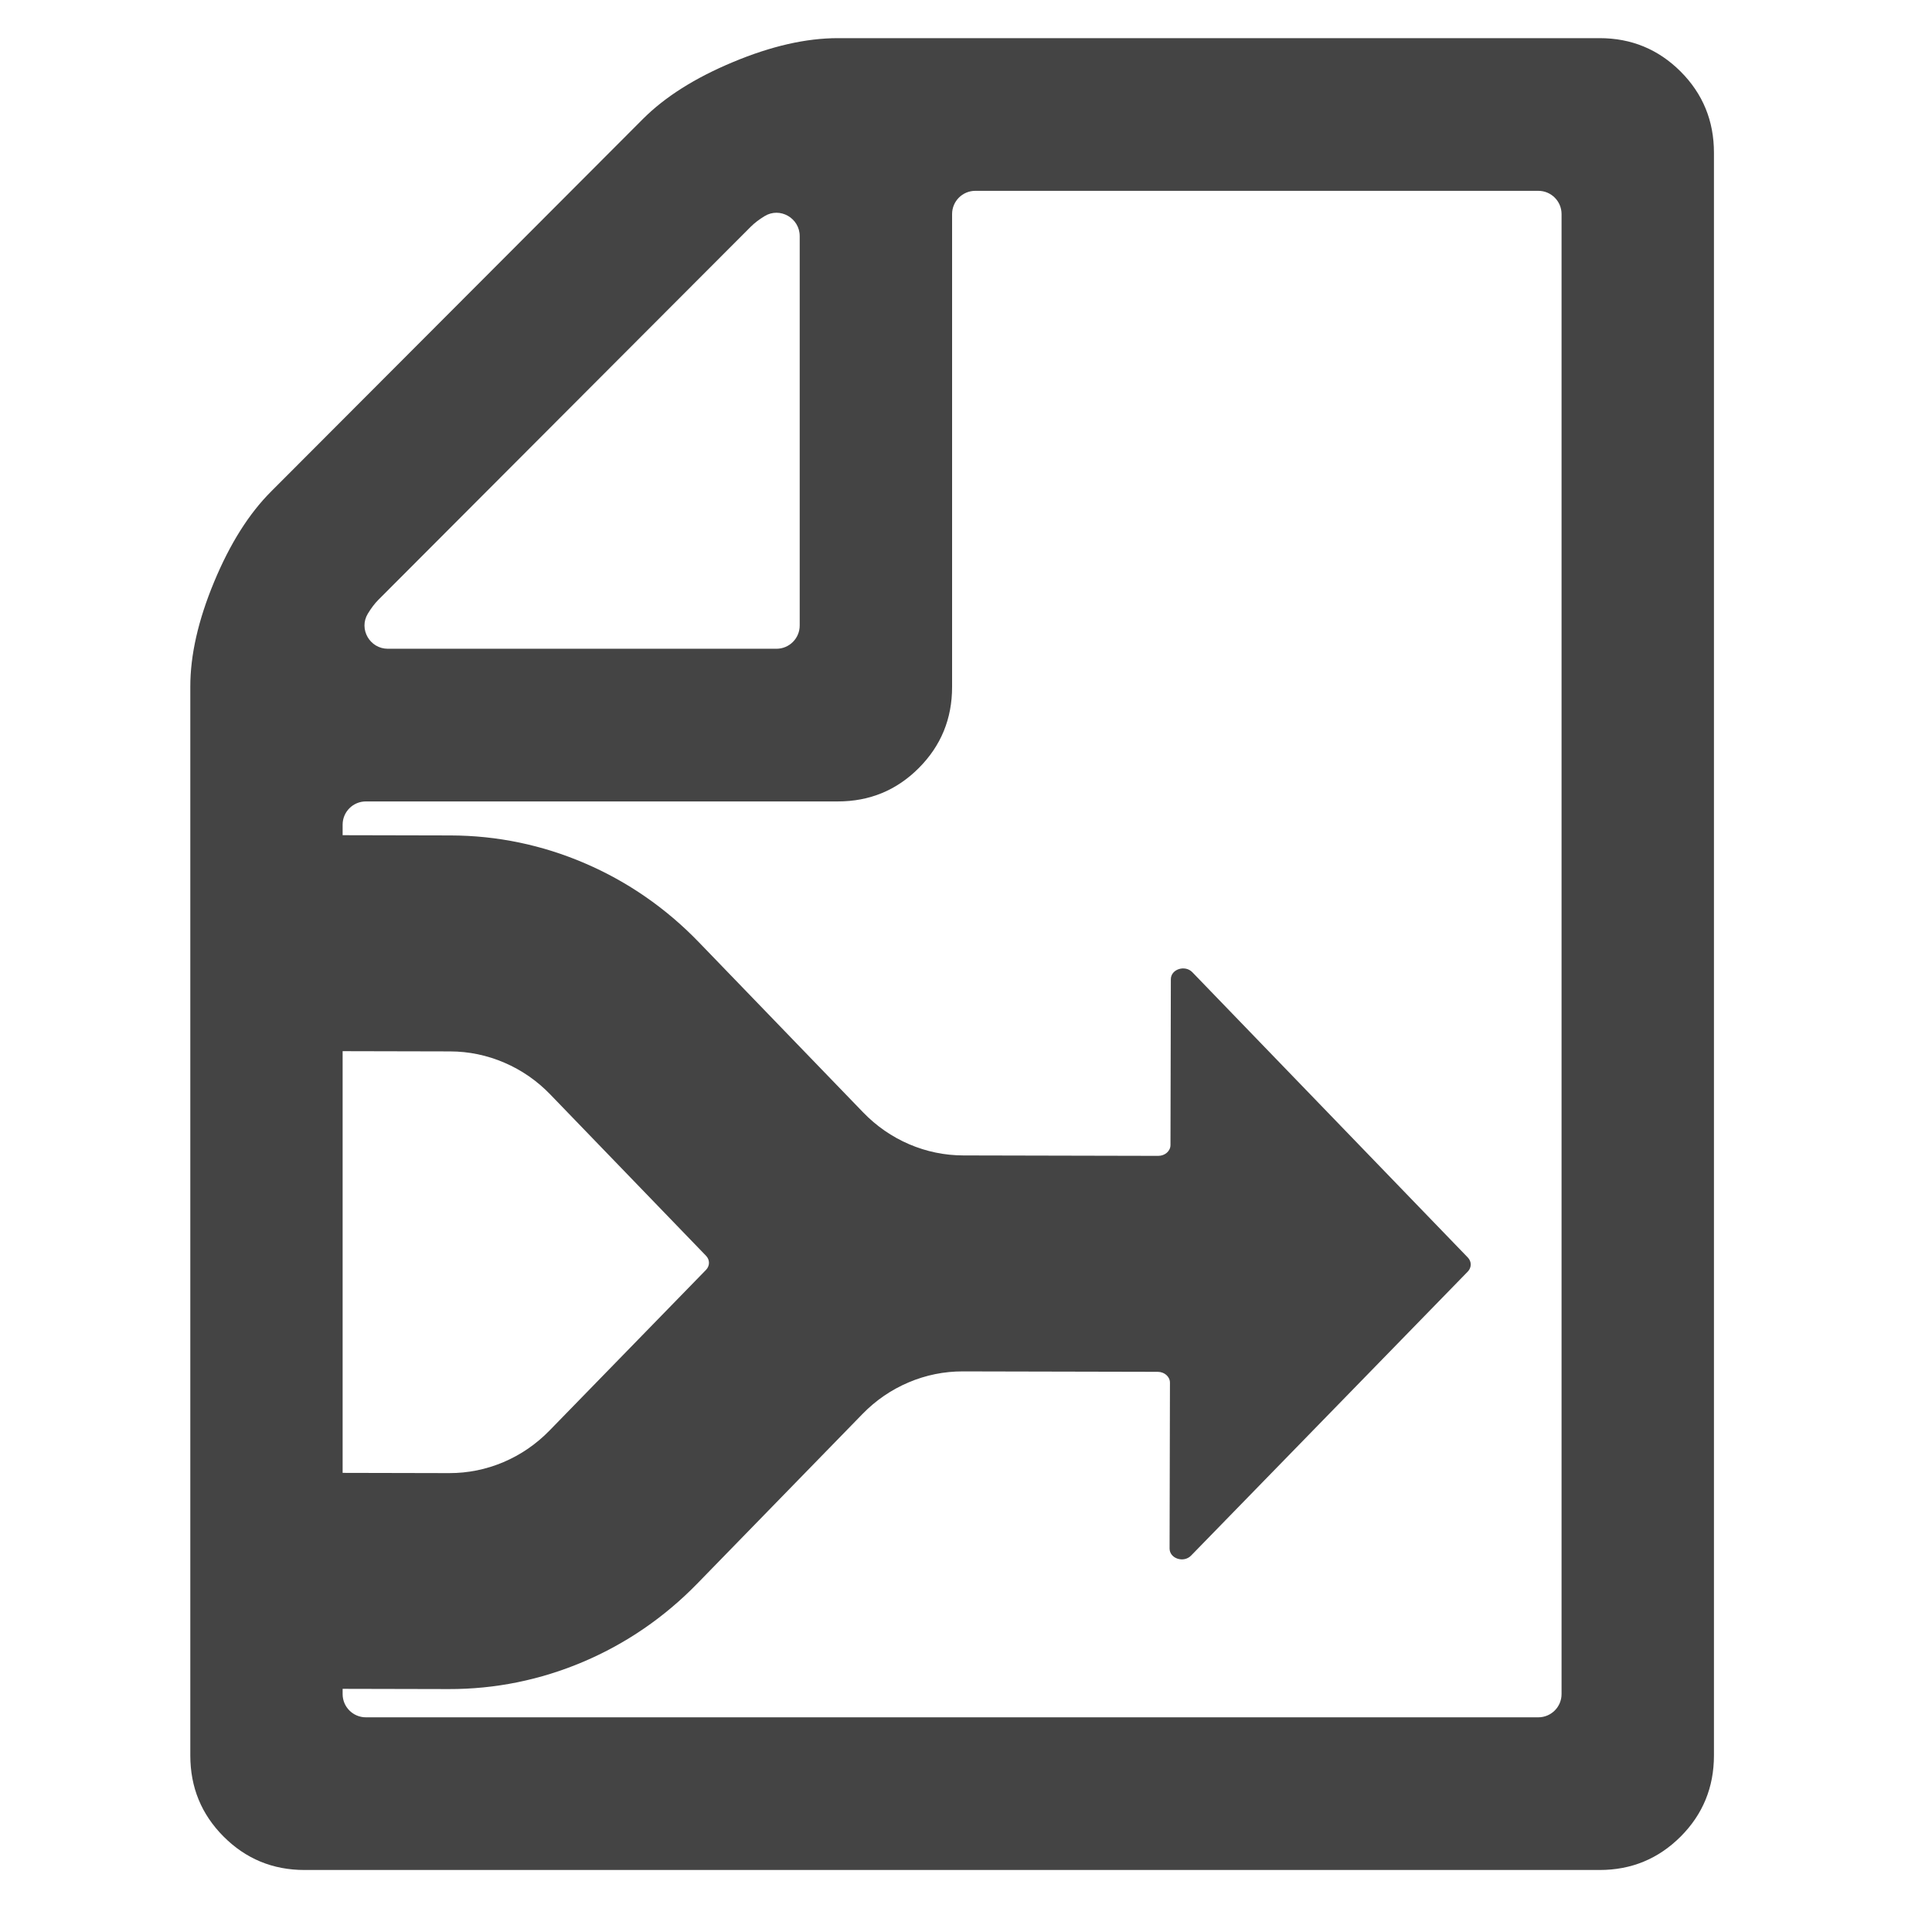
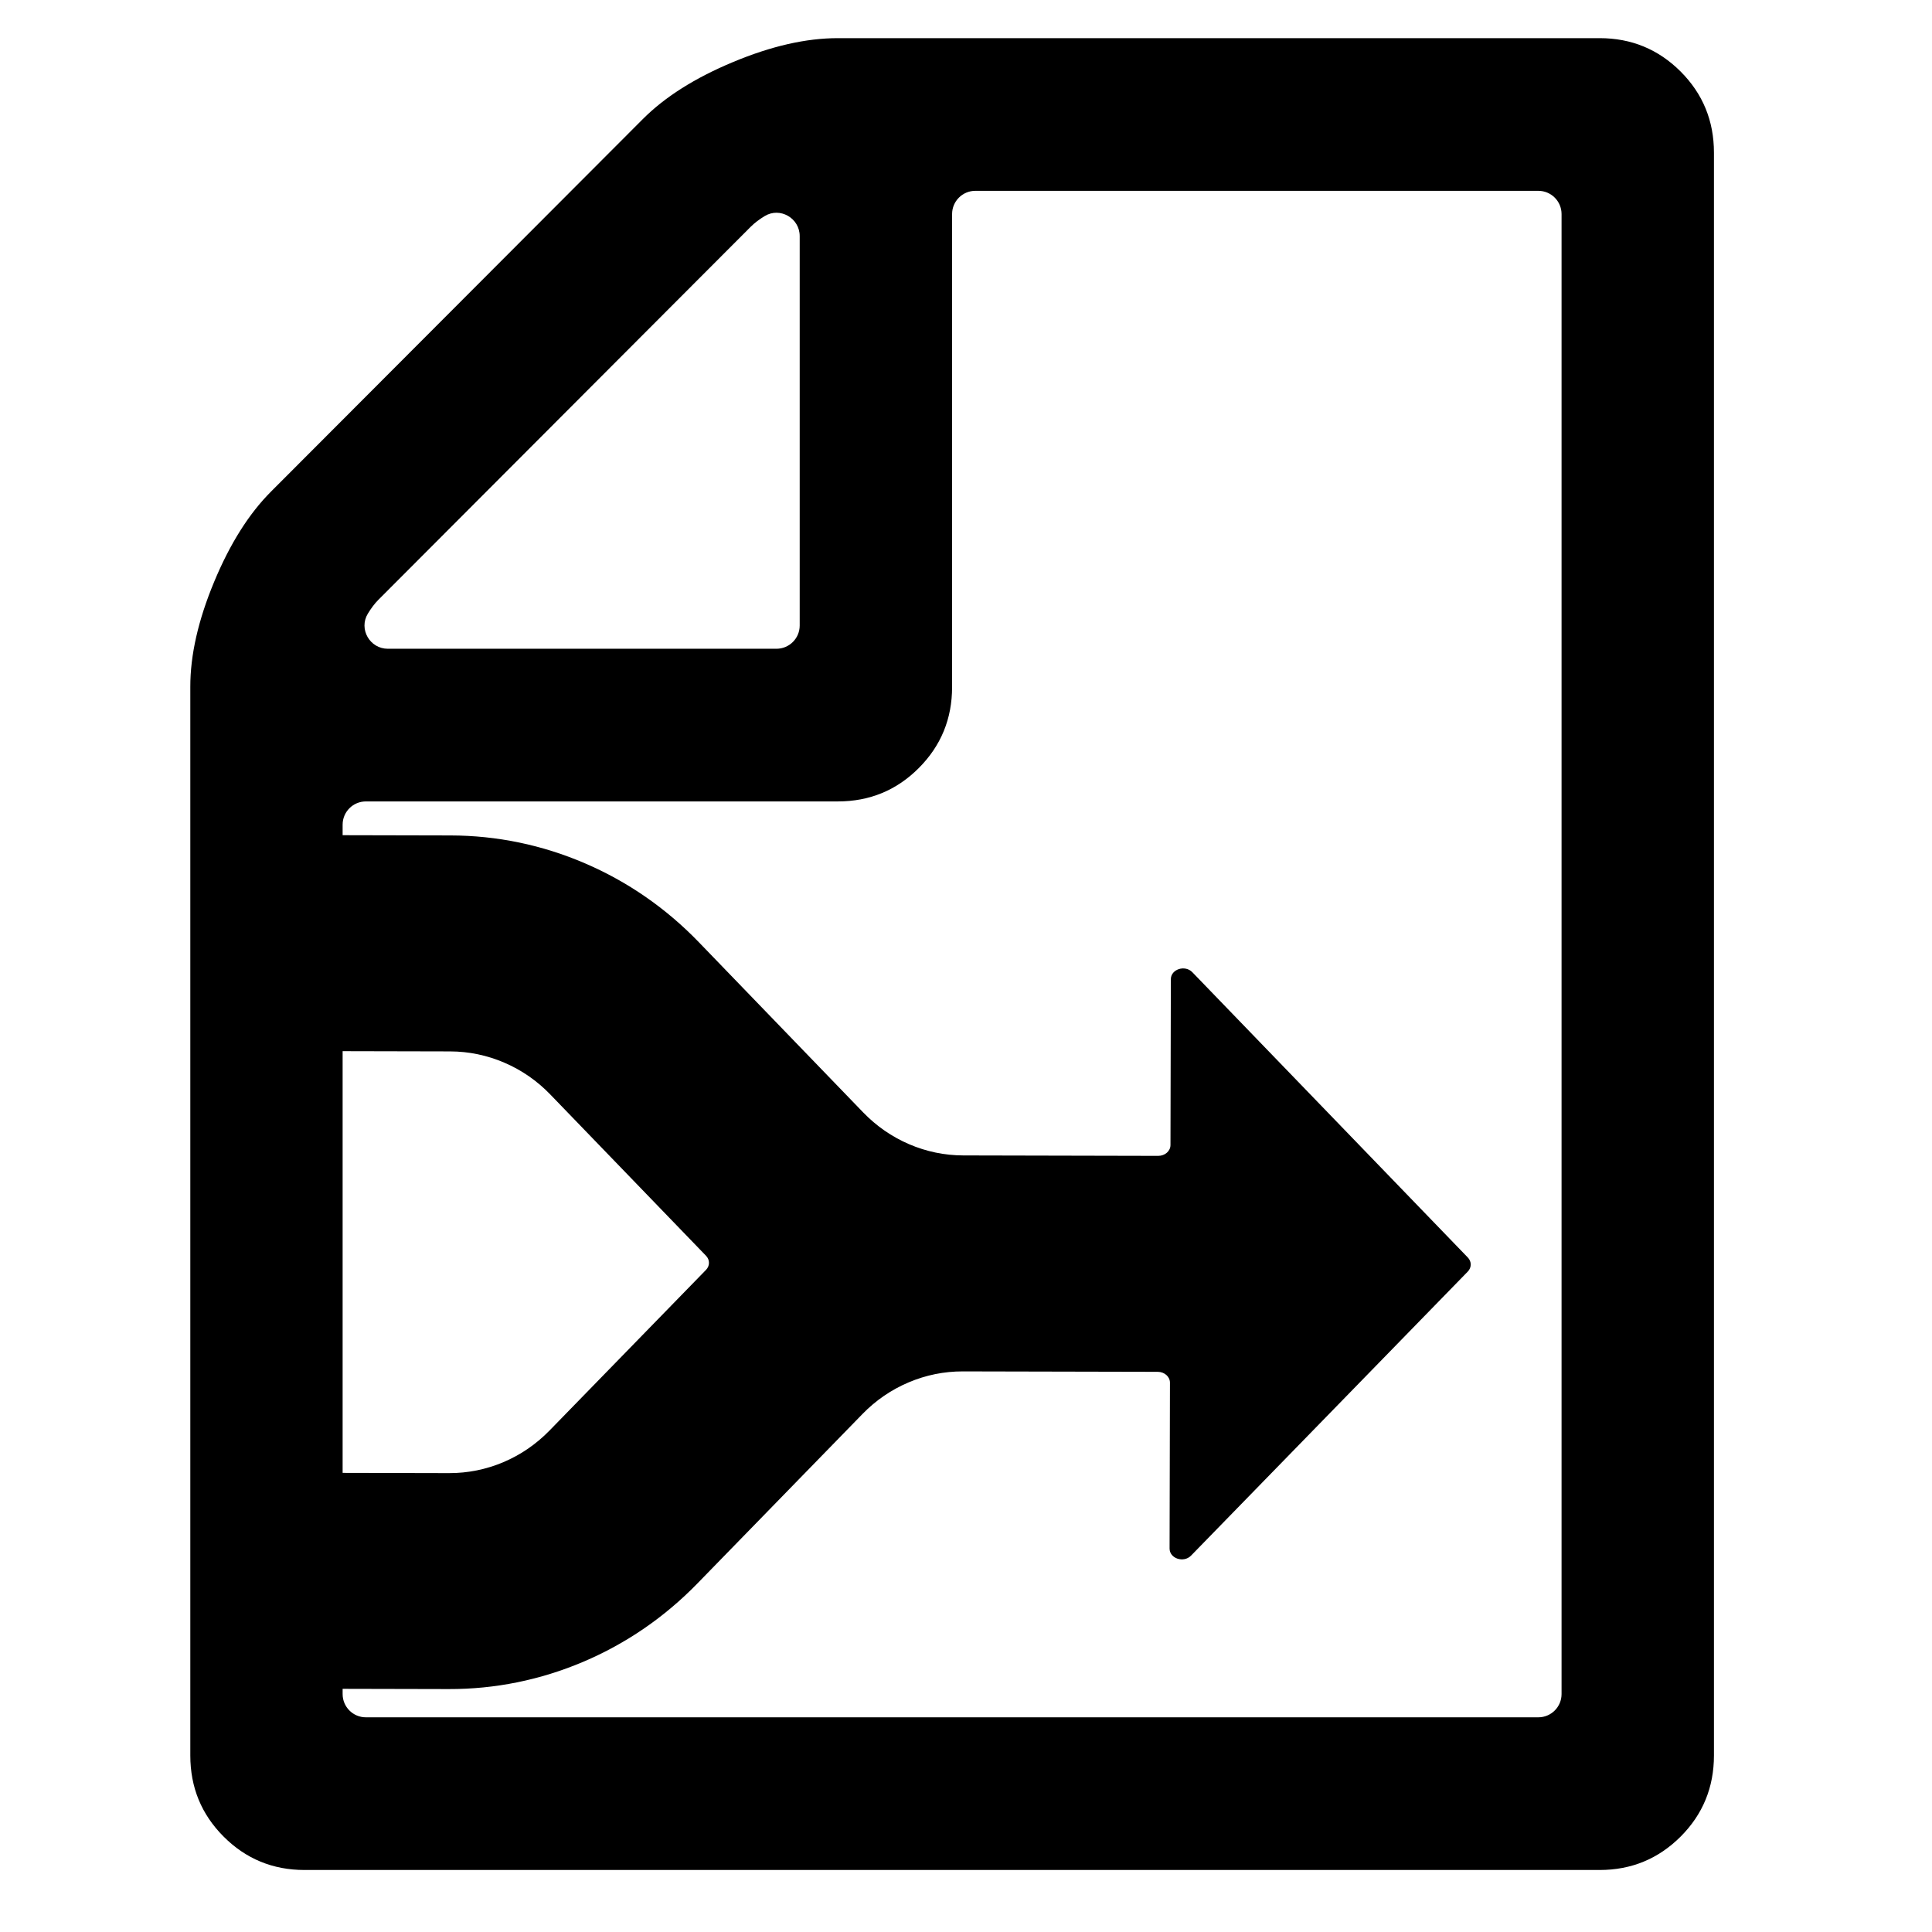
<svg xmlns="http://www.w3.org/2000/svg" version="1.1" id="Layer_1" x="0px" y="0px" viewBox="-234.792 -34 850 850" style="enable-background:new -234.792 -34 850 850;" xml:space="preserve">
-   <path style="fill:#444444;" d="M21.795,697.129c18.847-8.004,35.729-19.58,50.181-34.412l72.702-74.632  c5.83-5.984,12.643-10.658,20.275-13.889c7.599-3.228,15.628-4.858,23.854-4.84l85.765,0.191c2.97,0.007,5.372,2.143,5.366,4.771  l-0.162,72.963c-0.01,4.417,6.192,6.465,9.45,3.121l121.74-124.959c1.734-1.779,1.74-4.413,0.014-6.201L289.795,393.743  c-3.243-3.358-9.454-1.338-9.463,3.079l-0.162,72.962c-0.006,2.629-2.418,4.754-5.388,4.748l-85.765-0.191  c-8.231-0.018-16.259-1.68-23.832-4.933c-7.606-3.27-14.402-7.98-20.207-13.984l-72.38-74.967  c-14.392-14.899-31.233-26.554-50.017-34.625c-18.827-8.099-38.713-12.226-59.114-12.272l-85.771-0.191  c-2.97-0.007-5.382,2.119-5.388,4.748l-0.19,85.497c-0.006,2.629,2.397,4.765,5.366,4.771l85.771,0.191  c8.226,0.018,16.237,1.685,23.854,4.96c7.59,3.253,14.383,7.958,20.18,13.962l68.547,70.998c1.725,1.787,1.72,4.421-0.014,6.2  L6.967,595.382c-5.83,5.984-12.654,10.664-20.242,13.889c-7.621,3.23-15.652,4.856-23.881,4.837l-85.771-0.191  c-2.97-0.007-5.382,2.119-5.388,4.747l-0.19,85.497c-0.006,2.629,2.397,4.765,5.366,4.771l85.771,0.191  C-16.988,709.171,2.904,705.144,21.795,697.129z" />
+   <path style="fill: #33333;" d="M21.795,697.129c18.847-8.004,35.729-19.58,50.181-34.412l72.702-74.632  c5.83-5.984,12.643-10.658,20.275-13.889c7.599-3.228,15.628-4.858,23.854-4.84l85.765,0.191c2.97,0.007,5.372,2.143,5.366,4.771  l-0.162,72.963c-0.01,4.417,6.192,6.465,9.45,3.121l121.74-124.959c1.734-1.779,1.74-4.413,0.014-6.201L289.795,393.743  c-3.243-3.358-9.454-1.338-9.463,3.079l-0.162,72.962c-0.006,2.629-2.418,4.754-5.388,4.748l-85.765-0.191  c-8.231-0.018-16.259-1.68-23.832-4.933c-7.606-3.27-14.402-7.98-20.207-13.984l-72.38-74.967  c-14.392-14.899-31.233-26.554-50.017-34.625c-18.827-8.099-38.713-12.226-59.114-12.272l-85.771-0.191  c-2.97-0.007-5.382,2.119-5.388,4.748l-0.19,85.497c-0.006,2.629,2.397,4.765,5.366,4.771l85.771,0.191  c8.226,0.018,16.237,1.685,23.854,4.96c7.59,3.253,14.383,7.958,20.18,13.962l68.547,70.998c1.725,1.787,1.72,4.421-0.014,6.2  L6.967,595.382c-5.83,5.984-12.654,10.664-20.242,13.889c-7.621,3.23-15.652,4.856-23.881,4.837l-85.771-0.191  c-2.97-0.007-5.382,2.119-5.388,4.747l-0.19,85.497c-0.006,2.629,2.397,4.765,5.366,4.771l85.771,0.191  C-16.988,709.171,2.904,705.144,21.795,697.129z" />
  <g>
-     <path style="fill:#444444;" d="M-140.61,222.06c-6.966,16.76-10.486,32.168-10.454,46.159v470.12   c0,13.991,4.869,25.881,14.656,35.686c9.763,9.781,21.631,14.692,35.596,14.692H468.99c13.965,0,25.833-4.911,35.628-14.692   c9.763-9.773,14.656-21.695,14.656-35.686V33.163c0-13.991-4.893-25.913-14.656-35.686c-9.795-9.781-21.663-14.692-35.628-14.692   H133.805c-13.965,0-29.312,3.494-46.073,10.506C70.971,0.27,57.697,8.667,47.934,18.48l-163.402,163.708   C-125.263,191.968-133.644,205.267-140.61,222.06L-140.61,222.06z M106.818,251.427l-170.977,0c-7.913,0-12.912-8.655-8.81-15.422   c1.488-2.453,3.025-4.479,4.611-6.08L95.582,65.678c1.585-1.576,3.592-3.109,6.018-4.594c6.76-4.137,15.444,0.87,15.444,8.795   l0,171.321C117.044,246.848,112.466,251.427,106.818,251.427z M-84.051,328.823c0-5.648,4.578-10.226,10.226-10.226h207.63   c14.005,0,25.865-4.903,35.628-14.684c9.794-9.813,14.656-21.695,14.656-35.694V60.182c0-5.648,4.578-10.226,10.226-10.226h247.687   c5.648,0,10.226,4.578,10.226,10.226v651.139c0,5.648-4.578,10.226-10.226,10.226H-73.825c-5.648,0-10.226-4.578-10.226-10.226   V328.823z M-84.051,721.547L-84.051,721.547z" />
+     <path style="fill: #33333;" d="M-140.61,222.06c-6.966,16.76-10.486,32.168-10.454,46.159v470.12   c0,13.991,4.869,25.881,14.656,35.686c9.763,9.781,21.631,14.692,35.596,14.692H468.99c13.965,0,25.833-4.911,35.628-14.692   c9.763-9.773,14.656-21.695,14.656-35.686V33.163c0-13.991-4.893-25.913-14.656-35.686c-9.795-9.781-21.663-14.692-35.628-14.692   H133.805c-13.965,0-29.312,3.494-46.073,10.506C70.971,0.27,57.697,8.667,47.934,18.48l-163.402,163.708   C-125.263,191.968-133.644,205.267-140.61,222.06L-140.61,222.06z M106.818,251.427l-170.977,0c-7.913,0-12.912-8.655-8.81-15.422   c1.488-2.453,3.025-4.479,4.611-6.08L95.582,65.678c1.585-1.576,3.592-3.109,6.018-4.594c6.76-4.137,15.444,0.87,15.444,8.795   l0,171.321C117.044,246.848,112.466,251.427,106.818,251.427z M-84.051,328.823c0-5.648,4.578-10.226,10.226-10.226h207.63   c14.005,0,25.865-4.903,35.628-14.684c9.794-9.813,14.656-21.695,14.656-35.694V60.182c0-5.648,4.578-10.226,10.226-10.226h247.687   c5.648,0,10.226,4.578,10.226,10.226v651.139c0,5.648-4.578,10.226-10.226,10.226H-73.825c-5.648,0-10.226-4.578-10.226-10.226   V328.823z M-84.051,721.547L-84.051,721.547z" />
  </g>
</svg>
